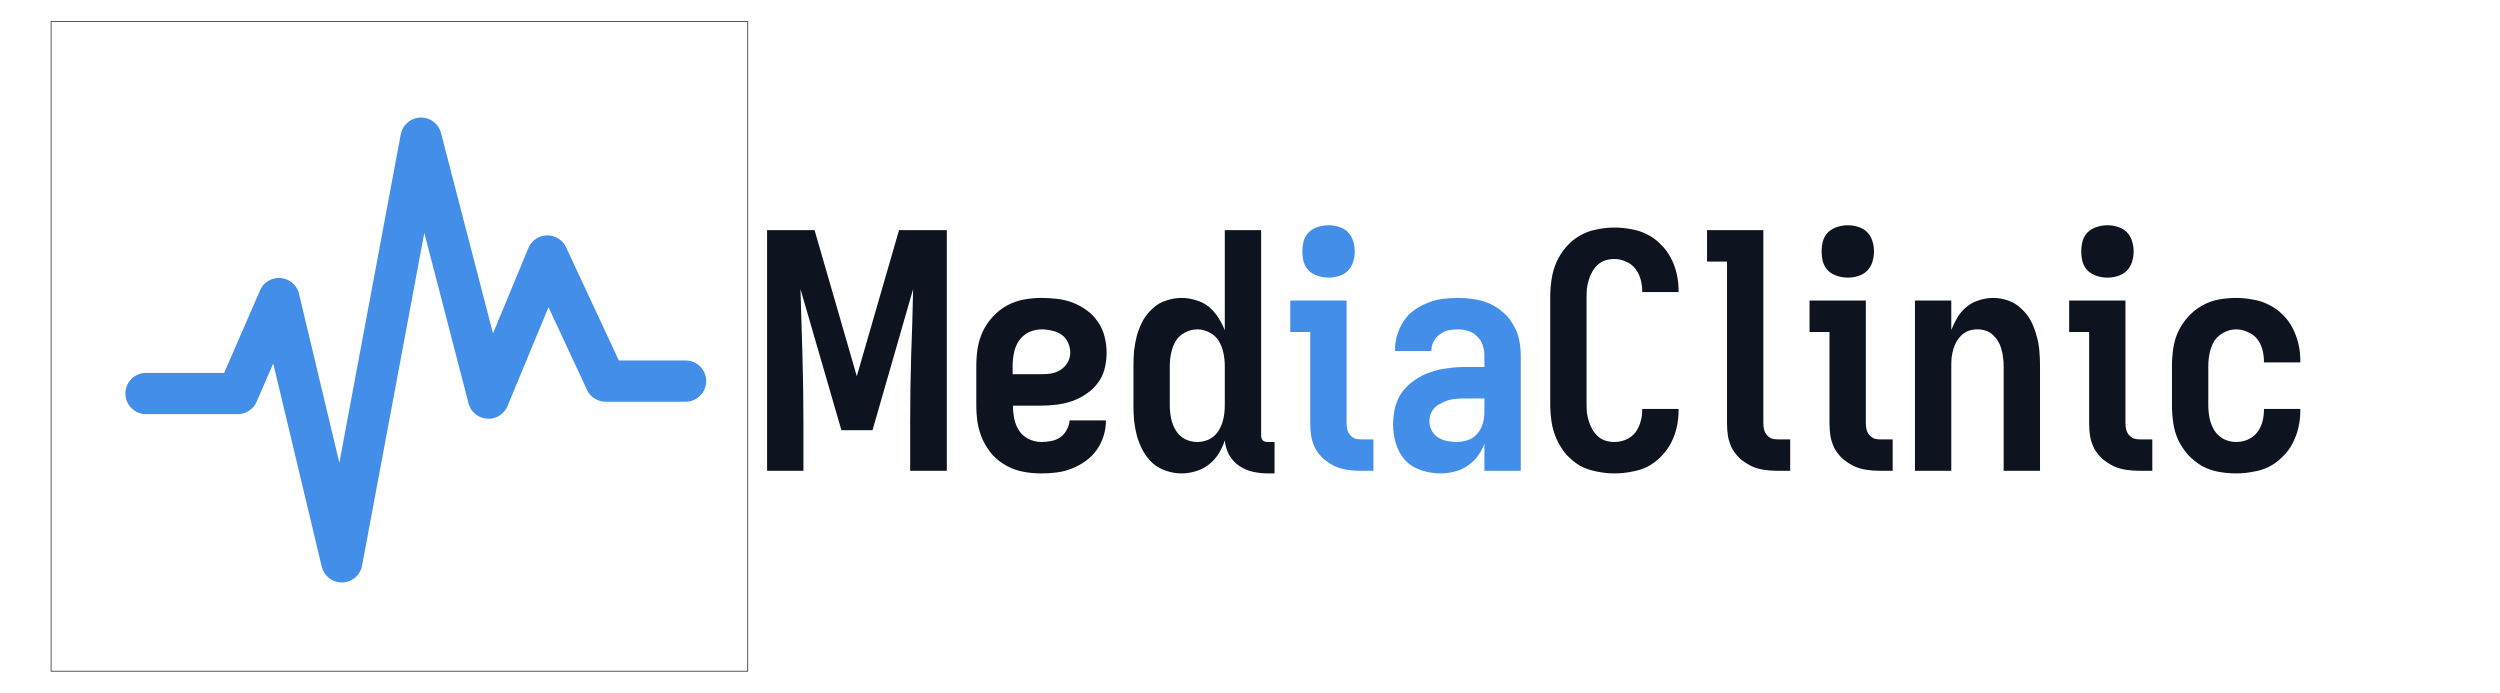
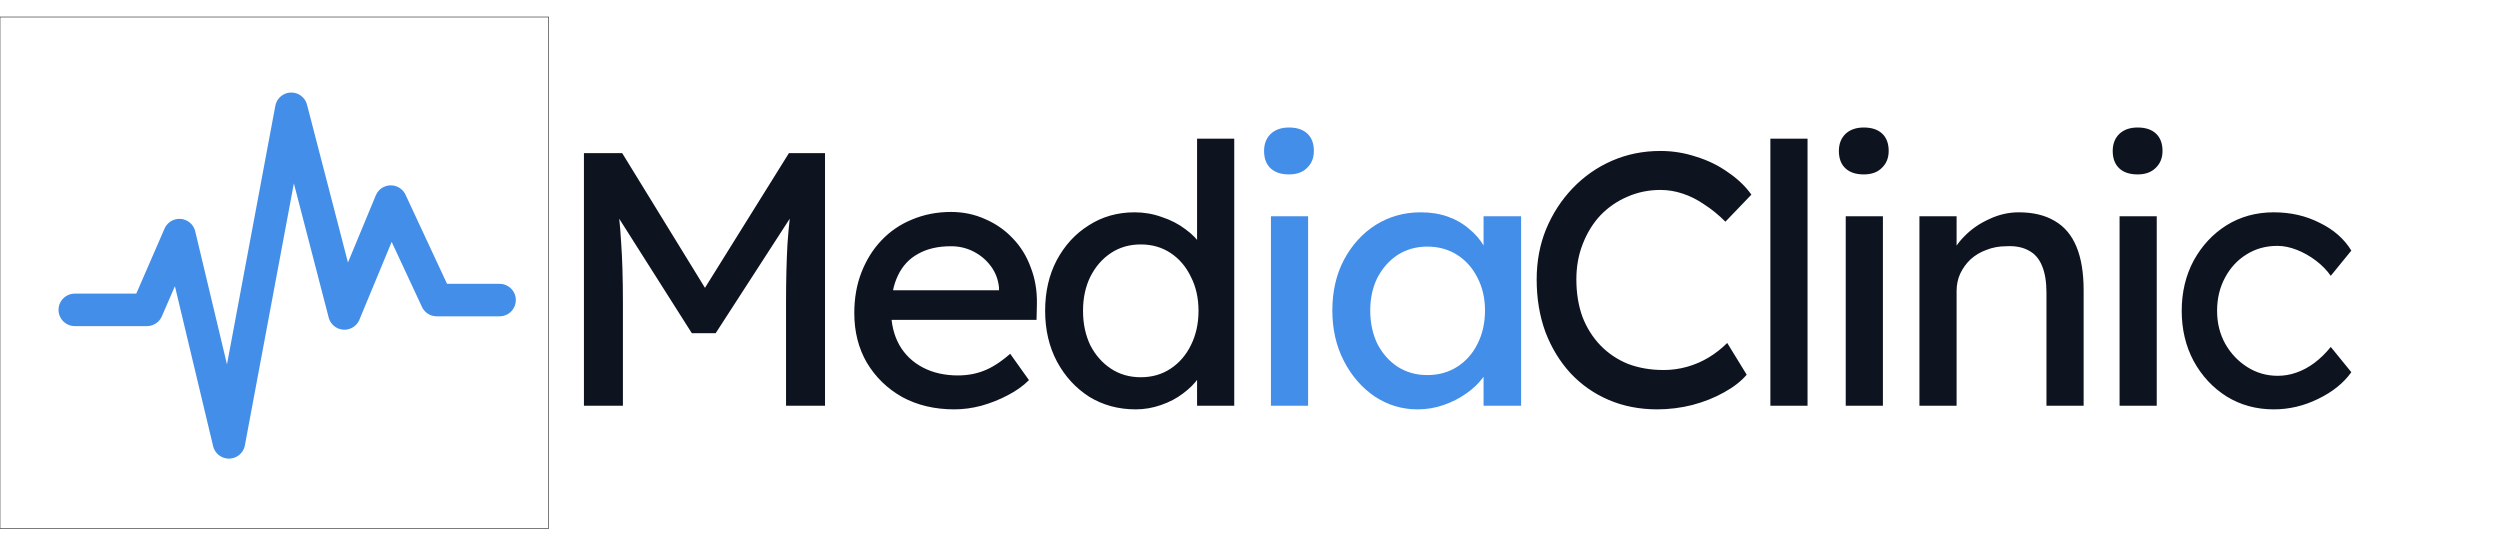
- <svg xmlns="http://www.w3.org/2000/svg" width="3818" height="1057" viewBox="0 0 3818 1057" fill="none">
-   <path d="M1171.5 719V351.5H1244L1308.5 574.5L1373 351.5H1446V719H1390V645.5C1390 611.5 1390.5 577.5 1391.5 543.5C1392.83 509.5 1393.83 475.5 1394.5 441.5L1332.5 657H1285L1222.5 441.5C1223.5 475.5 1224.5 509.5 1225.5 543.5C1226.5 577.5 1227 611.5 1227 645.5V719H1171.5ZM1590.5 723C1581.16 723 1572 722.167 1563 720.5C1554 718.833 1545.5 715.833 1537.5 711.5C1529.5 707.167 1522.33 701.667 1516 695C1510 688 1505 680.333 1501 672C1497.33 663.667 1494.66 655 1493 646C1491.66 637 1491 628 1491 619V559C1491 550 1491.66 541 1493 532C1494.66 522.667 1497.33 514 1501 506C1505 497.667 1510.16 490.167 1516.5 483.5C1522.83 476.5 1530 470.833 1538 466.5C1546 462.167 1554.5 459.167 1563.5 457.5C1572.5 455.833 1581.5 455 1590.5 455C1598.83 455 1607 455.5 1615 456.5C1623.33 457.5 1631.33 459.5 1639 462.5C1646.66 465.5 1653.83 469.5 1660.5 474.5C1667.16 479.5 1672.66 485.333 1677 492C1681.66 498.667 1685 506.167 1687 514.5C1689 522.5 1690 530.5 1690 538.5C1690 546.833 1689 555 1687 563C1685 571 1681.5 578.333 1676.5 585C1671.83 591.333 1666 596.833 1659 601.5C1652.33 606.167 1645.16 609.833 1637.5 612.5C1629.83 615.167 1621.83 617 1613.5 618C1605.5 619 1597.5 619.5 1589.5 619.5H1547C1547 626.167 1547.66 632.833 1549 639.5C1550.33 646.167 1552.83 652.333 1556.5 658C1560.16 663.333 1565 667.5 1571 670.5C1577.33 673.5 1583.83 675 1590.5 675C1595.5 675 1600.5 674.5 1605.5 673.5C1610.5 672.5 1615 670.667 1619 668C1623.33 665 1626.66 661.167 1629 656.5C1631.66 651.833 1633.16 647 1633.5 642H1689C1689 650 1687.83 657.833 1685.5 665.5C1683.16 673.167 1679.66 680.333 1675 687C1670.33 693.667 1664.66 699.333 1658 704C1651.66 708.667 1644.66 712.5 1637 715.5C1629.66 718.5 1622 720.5 1614 721.5C1606.33 722.5 1598.5 723 1590.5 723ZM1546.5 571.5H1589.5C1594.83 571.5 1600 571.167 1605 570.5C1610.33 569.5 1615.16 567.667 1619.5 565C1624.16 562 1627.83 558.167 1630.5 553.5C1633.16 548.833 1634.5 543.833 1634.5 538.5C1634.5 533.167 1633.33 528 1631 523C1628.66 518 1625.33 514 1621 511C1616.66 508 1611.83 506 1606.5 505C1601.16 503.667 1596 503 1591 503C1584 503 1577.33 504.5 1571 507.5C1565 510.5 1560 514.833 1556 520.5C1552.33 526.167 1549.83 532.333 1548.5 539C1547.16 545.667 1546.5 552.333 1546.5 559V571.5ZM1804.5 723C1796.5 723 1788.66 721.667 1781 719C1773.33 716.667 1766.5 712.833 1760.5 707.5C1754.5 701.833 1749.5 695.5 1745.5 688.5C1741.83 681.5 1738.83 674.167 1736.5 666.5C1734.5 658.833 1733 651 1732 643C1731.33 635 1731 627 1731 619V559C1731 551 1731.33 543 1732 535C1733 527 1734.5 519.167 1736.5 511.5C1738.83 503.833 1741.83 496.5 1745.5 489.5C1749.5 482.5 1754.5 476.333 1760.5 471C1766.5 465.333 1773.33 461.333 1781 459C1788.66 456.333 1796.5 455 1804.5 455C1811.83 455 1819.16 456.167 1826.5 458.5C1833.83 460.5 1840.33 463.833 1846 468.5C1851.66 473.167 1856.5 478.667 1860.5 485C1864.5 491 1867.83 497.5 1870.5 504.5V351.5H1926V664.5C1926 666.167 1926.16 667.667 1926.5 669C1926.83 670.333 1927.5 671.5 1928.5 672.5C1929.5 673.5 1930.66 674.167 1932 674.5C1933.33 674.833 1934.83 675 1936.5 675H1946.5V723H1936.5C1928.83 723 1921.16 722.167 1913.5 720.5C1905.83 718.833 1898.83 715.833 1892.5 711.5C1886.16 707.167 1881 701.5 1877 694.5C1873.33 687.5 1871.16 680.167 1870.5 672.5C1868.16 679.833 1865 686.667 1861 693C1857 699.333 1852 704.833 1846 709.5C1840.33 714.167 1833.83 717.5 1826.5 719.5C1819.5 721.833 1812.16 723 1804.5 723ZM1828.5 675C1835.16 675 1841.5 673.5 1847.5 670.5C1853.5 667.167 1858.16 662.667 1861.5 657C1864.83 651.333 1867.16 645.333 1868.5 639C1869.83 632.333 1870.5 625.667 1870.5 619V559C1870.5 552.333 1869.83 545.833 1868.5 539.5C1867.16 532.833 1864.83 526.667 1861.5 521C1858.16 515.333 1853.5 511 1847.5 508C1841.5 504.667 1835.16 503 1828.5 503C1821.83 503 1815.5 504.667 1809.5 508C1803.5 511 1798.83 515.333 1795.5 521C1792.16 526.667 1789.83 532.833 1788.5 539.5C1787.16 545.833 1786.5 552.333 1786.5 559V619C1786.5 625.667 1787.16 632.333 1788.5 639C1789.83 645.333 1792.16 651.333 1795.5 657C1798.83 662.667 1803.5 667.167 1809.5 670.5C1815.5 673.5 1821.83 675 1828.5 675ZM2465.5 723C2456.5 723 2447.33 722 2438 720C2429 718.333 2420.5 715.333 2412.5 711C2404.83 706.333 2397.83 700.5 2391.5 693.5C2385.5 686.167 2380.67 678.333 2377 670C2373.33 661.667 2370.83 653 2369.5 644C2368.17 634.667 2367.5 625.5 2367.5 616.5V454C2367.5 445 2368.17 436 2369.5 427C2370.83 417.667 2373.33 408.833 2377 400.5C2380.67 392.167 2385.5 384.5 2391.5 377.5C2397.83 370.167 2404.83 364.333 2412.5 360C2420.5 355.333 2429 352.167 2438 350.5C2447.33 348.5 2456.5 347.5 2465.5 347.5C2474.17 347.5 2482.67 348.333 2491 350C2499.67 351.333 2507.83 354 2515.5 358C2523.17 361.667 2530 366.667 2536 373C2542.33 379 2547.5 385.833 2551.5 393.5C2555.5 400.833 2558.5 408.833 2560.5 417.5C2562.5 425.833 2563.5 434.333 2563.5 443V446H2508V444.5C2508 438.5 2507.17 432.5 2505.5 426.5C2503.83 420.5 2501.17 415.167 2497.5 410.5C2493.83 405.5 2489 401.833 2483 399.5C2477.33 396.833 2471.5 395.5 2465.5 395.5C2460.83 395.5 2456.33 396.167 2452 397.5C2447.67 398.833 2443.83 401 2440.5 404C2437.17 407 2434.33 410.5 2432 414.5C2429.67 418.5 2427.83 422.667 2426.5 427C2425.17 431.333 2424.17 435.833 2423.5 440.5C2423.17 444.833 2423 449.333 2423 454V616.5C2423 621.167 2423.17 625.833 2423.5 630.5C2424.17 634.833 2425.17 639.167 2426.5 643.5C2427.83 647.833 2429.67 652 2432 656C2434.33 660 2437.17 663.5 2440.5 666.5C2443.83 669.5 2447.67 671.667 2452 673C2456.33 674.333 2460.83 675 2465.5 675C2471.5 675 2477.33 673.833 2483 671.5C2489 668.833 2493.83 665.167 2497.5 660.5C2501.17 655.5 2503.83 650 2505.5 644C2507.17 638 2508 632 2508 626V624.5H2563.5V627.5C2563.5 636.167 2562.5 644.833 2560.5 653.5C2558.5 661.833 2555.5 669.833 2551.5 677.5C2547.5 684.833 2542.33 691.667 2536 698C2530 704 2523.17 709 2515.5 713C2507.83 716.667 2499.67 719.167 2491 720.5C2482.67 722.167 2474.17 723 2465.5 723ZM2734 719H2714C2707.33 719 2700.67 718.5 2694 717.5C2687.33 716.5 2681 714.667 2675 712C2669 709 2663.33 705.333 2658 701C2653 696.333 2648.83 691.167 2645.5 685.5C2642.5 679.5 2640.33 673.167 2639 666.5C2638 659.833 2637.5 653.167 2637.5 646.5V399.5H2607V351.5H2693V646.5C2693 649.5 2693.33 652.5 2694 655.5C2694.67 658.5 2696 661.333 2698 664C2700 666.333 2702.33 668.167 2705 669.5C2708 670.5 2711 671 2714 671H2734V719ZM2890.5 719H2870.5C2863.84 719 2857.17 718.5 2850.5 717.5C2843.84 716.5 2837.5 714.667 2831.5 712C2825.5 709 2819.84 705.333 2814.5 701C2809.5 696.333 2805.34 691.167 2802 685.5C2799 679.5 2796.84 673.167 2795.5 666.5C2794.5 659.833 2794 653.167 2794 646.5V507H2763.5V459H2849.5V646.5C2849.5 649.5 2849.84 652.5 2850.5 655.5C2851.17 658.5 2852.5 661.333 2854.5 664C2856.5 666.333 2858.84 668.167 2861.5 669.5C2864.5 670.5 2867.5 671 2870.5 671H2890.5V719ZM2822 424C2816.67 424 2811.34 423.167 2806 421.5C2800.67 419.833 2796 417.167 2792 413.5C2788.34 409.833 2785.67 405.333 2784 400C2782.67 394.667 2782 389.333 2782 384C2782 378.667 2782.67 373.333 2784 368C2785.67 362.667 2788.34 358.167 2792 354.5C2796 350.833 2800.67 348.167 2806 346.5C2811.34 344.833 2816.67 344 2822 344C2827.34 344 2832.67 344.833 2838 346.5C2843.34 348.167 2847.84 350.833 2851.5 354.5C2855.17 358.167 2857.84 362.667 2859.5 368C2861.17 373.333 2862 378.667 2862 384C2862 389.333 2861.17 394.667 2859.5 400C2857.84 405.333 2855.17 409.833 2851.5 413.5C2847.84 417.167 2843.34 419.833 2838 421.5C2832.67 423.167 2827.34 424 2822 424ZM2924.51 719V459H2980.01V504C2982.67 497.333 2985.84 490.833 2989.51 484.5C2993.51 478.167 2998.17 472.833 3003.51 468.5C3009.17 463.833 3015.51 460.5 3022.51 458.5C3029.51 456.167 3036.67 455 3044.01 455C3052.01 455 3059.67 456.333 3067.01 459C3074.67 461.667 3081.34 465.833 3087.01 471.5C3093.01 476.833 3097.84 483 3101.51 490C3105.17 497 3108.01 504.333 3110.01 512C3112.34 519.667 3113.84 527.5 3114.51 535.5C3115.17 543.167 3115.51 551 3115.51 559V719H3060.01V559C3060.01 554.667 3059.67 550.333 3059.01 546C3058.67 541.667 3057.84 537.5 3056.51 533.5C3055.51 529.167 3053.84 525.167 3051.51 521.5C3049.51 517.833 3046.84 514.5 3043.51 511.5C3040.51 508.5 3036.84 506.333 3032.51 505C3028.51 503.667 3024.34 503 3020.01 503C3015.67 503 3011.34 503.667 3007.01 505C3003.01 506.333 2999.34 508.5 2996.01 511.5C2993.01 514.5 2990.34 517.833 2988.01 521.5C2986.01 525.167 2984.34 529.167 2983.01 533.5C2982.01 537.5 2981.17 541.667 2980.51 546C2980.17 550.333 2980.01 554.667 2980.01 559V719H2924.51ZM3287.01 719H3267.01C3260.34 719 3253.67 718.5 3247.01 717.5C3240.34 716.5 3234.01 714.667 3228.01 712C3222.01 709 3216.34 705.333 3211.01 701C3206.01 696.333 3201.84 691.167 3198.51 685.5C3195.51 679.5 3193.34 673.167 3192.01 666.5C3191.01 659.833 3190.51 653.167 3190.51 646.5V507H3160.01V459H3246.01V646.5C3246.01 649.5 3246.34 652.5 3247.01 655.5C3247.67 658.5 3249.01 661.333 3251.01 664C3253.01 666.333 3255.34 668.167 3258.01 669.5C3261.01 670.5 3264.01 671 3267.01 671H3287.01V719ZM3218.51 424C3213.17 424 3207.84 423.167 3202.51 421.5C3197.17 419.833 3192.51 417.167 3188.51 413.5C3184.84 409.833 3182.17 405.333 3180.51 400C3179.17 394.667 3178.51 389.333 3178.51 384C3178.51 378.667 3179.17 373.333 3180.51 368C3182.17 362.667 3184.84 358.167 3188.51 354.5C3192.51 350.833 3197.17 348.167 3202.51 346.5C3207.84 344.833 3213.17 344 3218.51 344C3223.84 344 3229.17 344.833 3234.51 346.5C3239.84 348.167 3244.34 350.833 3248.01 354.5C3251.67 358.167 3254.34 362.667 3256.01 368C3257.67 373.333 3258.51 378.667 3258.51 384C3258.51 389.333 3257.67 394.667 3256.01 400C3254.34 405.333 3251.67 409.833 3248.01 413.5C3244.34 417.167 3239.84 419.833 3234.51 421.5C3229.17 423.167 3223.84 424 3218.51 424ZM3415.01 723C3406.01 723 3397.01 722.167 3388.01 720.5C3379.01 718.833 3370.51 715.833 3362.51 711.5C3354.85 706.833 3347.85 701.167 3341.51 694.5C3335.51 687.5 3330.51 680 3326.51 672C3322.85 663.667 3320.35 655 3319.01 646C3317.68 637 3317.01 628 3317.01 619V559C3317.01 550 3317.68 541 3319.01 532C3320.35 523 3322.85 514.5 3326.51 506.5C3330.51 498.167 3335.51 490.667 3341.51 484C3347.85 477 3354.85 471.333 3362.51 467C3370.51 462.333 3379.01 459.167 3388.01 457.5C3397.01 455.833 3406.01 455 3415.01 455C3423.68 455 3432.18 455.833 3440.51 457.5C3449.18 458.833 3457.35 461.5 3465.01 465.5C3472.68 469.167 3479.51 474 3485.51 480C3491.85 486 3497.01 492.833 3501.01 500.5C3505.01 508.167 3508.01 516.167 3510.01 524.5C3512.01 532.833 3513.01 541.333 3513.01 550V553.5H3457.51V552C3457.51 545.667 3456.68 539.5 3455.01 533.5C3453.35 527.5 3450.68 522.167 3447.01 517.5C3443.35 512.833 3438.51 509.333 3432.51 507C3426.85 504.333 3421.01 503 3415.01 503C3408.35 503 3402.01 504.667 3396.01 508C3390.01 511 3385.18 515.333 3381.51 521C3378.18 526.667 3375.85 532.833 3374.51 539.5C3373.18 545.833 3372.51 552.333 3372.51 559V619C3372.51 625.667 3373.18 632.333 3374.51 639C3375.85 645.333 3378.18 651.333 3381.51 657C3385.18 662.667 3390.01 667.167 3396.01 670.5C3402.01 673.5 3408.35 675 3415.01 675C3421.01 675 3426.85 673.833 3432.51 671.5C3438.51 668.833 3443.35 665.167 3447.01 660.5C3450.68 655.833 3453.35 650.5 3455.01 644.5C3456.68 638.5 3457.51 632.333 3457.51 626V624.5H3513.01V628C3513.01 636.667 3512.01 645.167 3510.01 653.5C3508.01 661.833 3505.01 669.833 3501.01 677.5C3497.01 685.167 3491.85 692 3485.51 698C3479.51 704 3472.68 709 3465.01 713C3457.35 716.667 3449.18 719.167 3440.51 720.5C3432.18 722.167 3423.68 723 3415.01 723Z" fill="#0E1320" />
-   <path d="M2097.5 719H2077.5C2070.83 719 2064.16 718.5 2057.5 717.5C2050.83 716.5 2044.5 714.667 2038.5 712C2032.5 709 2026.83 705.333 2021.5 701C2016.5 696.333 2012.33 691.167 2009 685.5C2006 679.5 2003.83 673.167 2002.5 666.5C2001.5 659.833 2001 653.167 2001 646.5V507H1970.5V459H2056.5V646.5C2056.5 649.5 2056.83 652.5 2057.5 655.5C2058.16 658.5 2059.5 661.333 2061.5 664C2063.5 666.333 2065.83 668.167 2068.5 669.5C2071.5 670.5 2074.5 671 2077.5 671H2097.5V719ZM2029 424C2023.66 424 2018.33 423.167 2013 421.5C2007.66 419.833 2003 417.167 1999 413.5C1995.33 409.833 1992.66 405.333 1991 400C1989.66 394.667 1989 389.333 1989 384C1989 378.667 1989.66 373.333 1991 368C1992.66 362.667 1995.33 358.167 1999 354.5C2003 350.833 2007.66 348.167 2013 346.5C2018.33 344.833 2023.66 344 2029 344C2034.33 344 2039.66 344.833 2045 346.5C2050.33 348.167 2054.83 350.833 2058.5 354.5C2062.16 358.167 2064.83 362.667 2066.5 368C2068.16 373.333 2069 378.667 2069 384C2069 389.333 2068.16 394.667 2066.5 400C2064.83 405.333 2062.16 409.833 2058.5 413.5C2054.83 417.167 2050.33 419.833 2045 421.5C2039.66 423.167 2034.33 424 2029 424ZM2201 723C2191 723 2181.17 721.5 2171.5 718.5C2161.83 715.5 2153.5 710.5 2146.5 703.5C2139.83 696.167 2135 687.667 2132 678C2129 668.333 2127.5 658.5 2127.5 648.5C2127.5 639.833 2128.5 631.167 2130.5 622.5C2132.83 613.5 2136.5 605.5 2141.5 598.5C2146.83 591.5 2153.17 585.5 2160.5 580.5C2168.17 575.167 2176.17 571.167 2184.5 568.5C2192.83 565.5 2201.33 563.5 2210 562.5C2219 561.167 2227.83 560.5 2236.5 560.5H2267V543.5C2267 537.833 2266.17 532.5 2264.5 527.5C2262.83 522.167 2260 517.667 2256 514C2252.33 510 2247.83 507.167 2242.5 505.5C2237.17 503.833 2231.83 503 2226.5 503C2221.5 503 2216.67 503.5 2212 504.5C2207.33 505.5 2203 507.5 2199 510.5C2195 513.167 2191.83 516.833 2189.5 521.5C2187.17 525.833 2186 530.333 2186 535V536H2130.5V533.5C2130.5 525.833 2131.67 518.333 2134 511C2136.33 503.333 2139.67 496.333 2144 490C2148.33 483.333 2153.67 477.833 2160 473.5C2166.67 468.833 2173.5 465.167 2180.5 462.5C2187.83 459.5 2195.33 457.5 2203 456.5C2211 455.5 2218.83 455 2226.5 455C2234.83 455 2243 455.667 2251 457C2259.33 458 2267.17 460.167 2274.5 463.5C2282.17 466.833 2289.17 471.333 2295.5 477C2301.83 482.333 2307 488.667 2311 496C2315.33 503 2318.33 510.667 2320 519C2321.67 527 2322.5 535.167 2322.5 543.5V719H2267V678C2264.33 684.667 2260.83 691 2256.5 697C2252.17 702.667 2247 707.5 2241 711.5C2235.33 715.5 2229 718.333 2222 720C2215 722 2208 723 2201 723ZM2224.5 675C2230.5 675 2236.33 674 2242 672C2247.67 670 2252.33 666.833 2256 662.5C2260 657.833 2262.83 652.667 2264.5 647C2266.17 641 2267 635 2267 629V608.5H2236.5C2232.5 608.5 2228.5 608.667 2224.5 609C2220.5 609.333 2216.5 610 2212.5 611C2208.83 612 2205.17 613.5 2201.5 615.5C2197.83 617.167 2194.5 619.333 2191.5 622C2188.83 624.667 2186.67 628 2185 632C2183.67 635.667 2183 639.5 2183 643.5C2183 648.167 2184.17 652.833 2186.5 657.5C2188.83 661.833 2192 665.333 2196 668C2200.33 670.667 2205 672.5 2210 673.5C2215 674.5 2219.83 675 2224.5 675Z" fill="#438EE8" />
-   <rect x="78" y="33" width="1064" height="992" stroke="black" />
-   <path d="M223 601H363L426 456L522 858L643 211L746 608L836 391L925 582H1047" stroke="#438EE8" stroke-width="63" stroke-linecap="round" stroke-linejoin="round" />
+ <svg xmlns="http://www.w3.org/2000/svg" width="4849" height="1057" viewBox="0 0 4849 1057" fill="none">
+   <path d="M1132.6 787V297H1206.8L1385.3 587.5L1349.6 586.8L1530.2 297H1600.2V787H1524.6V586.1C1524.6 544.1 1525.53 506.3 1527.4 472.7C1529.73 439.1 1533.47 405.733 1538.6 372.6L1548.4 398.5L1388.1 646.3H1341.9L1186.5 401.3L1194.2 372.6C1199.33 403.867 1202.83 436.067 1204.7 469.2C1207.03 501.867 1208.2 540.833 1208.2 586.1V787H1132.6ZM1850.88 794C1813.08 794 1779.48 786.067 1750.08 770.2C1721.15 753.867 1698.28 731.7 1681.48 703.7C1665.15 675.7 1656.98 643.5 1656.98 607.1C1656.98 578.167 1661.65 551.8 1670.98 528C1680.31 504.2 1693.15 483.667 1709.48 466.4C1726.28 448.667 1746.11 435.133 1768.98 425.8C1792.31 416 1817.51 411.1 1844.58 411.1C1868.38 411.1 1890.55 415.767 1911.08 425.1C1931.61 433.967 1949.35 446.333 1964.28 462.2C1979.68 478.067 1991.35 496.967 1999.28 518.9C2007.68 540.367 2011.65 563.933 2011.18 589.6L2010.48 620.4H1710.18L1694.08 563H1948.18L1937.68 574.9V558.1C1936.28 542.7 1931.15 528.933 1922.28 516.8C1913.41 504.667 1902.21 495.1 1888.68 488.1C1875.15 481.1 1860.45 477.6 1844.58 477.6C1819.38 477.6 1798.15 482.5 1780.88 492.3C1763.61 501.633 1750.55 515.633 1741.68 534.3C1732.81 552.5 1728.38 575.133 1728.38 602.2C1728.38 627.867 1733.75 650.267 1744.48 669.4C1755.21 688.067 1770.38 702.533 1789.98 712.8C1809.58 723.067 1832.21 728.2 1857.88 728.2C1876.08 728.2 1892.88 725.167 1908.28 719.1C1924.15 713.033 1941.18 702.067 1959.38 686.2L1995.78 737.3C1984.58 748.5 1970.81 758.3 1954.48 766.7C1938.61 775.1 1921.58 781.867 1903.38 787C1885.65 791.667 1868.15 794 1850.88 794ZM2202.84 794C2169.24 794 2139.14 785.833 2112.54 769.5C2086.4 752.7 2065.64 730.067 2050.24 701.6C2034.84 672.667 2027.14 639.767 2027.14 602.9C2027.14 566.033 2034.6 533.367 2049.54 504.9C2064.94 475.967 2085.7 453.333 2111.84 437C2137.97 420.2 2167.6 411.8 2200.74 411.8C2218.94 411.8 2236.44 414.833 2253.24 420.9C2270.5 426.5 2285.9 434.433 2299.44 444.7C2312.97 454.5 2323.47 465.467 2330.94 477.6C2338.87 489.267 2342.84 501.167 2342.84 513.3L2321.84 514.7V269H2393.94V787H2321.84V699.5H2335.84C2335.84 710.7 2332.1 721.9 2324.64 733.1C2317.17 743.833 2307.14 753.867 2294.54 763.2C2282.4 772.533 2268.17 780 2251.84 785.6C2235.97 791.2 2219.64 794 2202.84 794ZM2212.64 731.7C2234.57 731.7 2253.94 726.1 2270.74 714.9C2287.54 703.7 2300.6 688.533 2309.94 669.4C2319.74 649.8 2324.64 627.633 2324.64 602.9C2324.64 578.167 2319.74 556.233 2309.94 537.1C2300.6 517.5 2287.54 502.1 2270.74 490.9C2253.94 479.7 2234.57 474.1 2212.64 474.1C2190.7 474.1 2171.34 479.7 2154.54 490.9C2137.74 502.1 2124.44 517.5 2114.64 537.1C2105.3 556.233 2100.64 578.167 2100.64 602.9C2100.64 627.633 2105.3 649.8 2114.64 669.4C2124.44 688.533 2137.74 703.7 2154.54 714.9C2171.34 726.1 2190.7 731.7 2212.64 731.7ZM3214.31 794C3180.24 794 3148.98 787.933 3120.51 775.8C3092.04 763.667 3067.31 746.4 3046.31 724C3025.31 701.133 3008.98 674.3 2997.31 643.5C2986.11 612.7 2980.51 578.867 2980.51 542C2980.51 507 2986.58 474.567 2998.71 444.7C3011.31 414.367 3028.58 387.767 3050.51 364.9C3072.44 342.033 3097.88 324.3 3126.81 311.7C3155.74 299.1 3187.01 292.8 3220.61 292.8C3244.41 292.8 3267.51 296.533 3289.91 304C3312.78 311 3333.31 321.033 3351.51 334.1C3370.18 346.7 3385.34 361.167 3397.01 377.5L3346.61 430C3333.08 416.467 3319.31 405.267 3305.31 396.4C3291.78 387.067 3277.78 380.067 3263.31 375.4C3249.31 370.733 3235.08 368.4 3220.61 368.4C3197.74 368.4 3176.28 372.833 3156.21 381.7C3136.61 390.1 3119.34 402 3104.41 417.4C3089.94 432.8 3078.51 451.233 3070.11 472.7C3061.71 493.7 3057.51 516.8 3057.51 542C3057.51 568.6 3061.48 592.867 3069.41 614.8C3077.81 636.267 3089.48 654.7 3104.41 670.1C3119.34 685.5 3137.08 697.4 3157.61 705.8C3178.61 713.733 3201.71 717.7 3226.91 717.7C3242.31 717.7 3257.48 715.6 3272.41 711.4C3287.34 707.2 3301.34 701.133 3314.41 693.2C3327.48 685.267 3339.38 675.933 3350.11 665.2L3387.91 726.8C3377.18 739.4 3362.48 750.833 3343.81 761.1C3325.61 771.367 3305.08 779.533 3282.21 785.6C3259.81 791.2 3237.18 794 3214.31 794ZM3433.81 787V269H3505.91V787H3433.81ZM3579.99 787V419.5H3652.09V787H3579.99ZM3614.99 338.3C3599.59 338.3 3587.69 334.333 3579.29 326.4C3570.89 318.467 3566.69 307.267 3566.69 292.8C3566.69 279.267 3570.89 268.3 3579.29 259.9C3588.16 251.5 3600.06 247.3 3614.99 247.3C3630.39 247.3 3642.29 251.267 3650.69 259.2C3659.09 267.133 3663.29 278.333 3663.29 292.8C3663.29 306.333 3658.86 317.3 3649.99 325.7C3641.59 334.1 3629.92 338.3 3614.99 338.3ZM3722.92 787V419.5H3795.02V495.1L3782.42 503.5C3787.08 487.167 3796.18 472.233 3809.72 458.7C3823.25 444.7 3839.35 433.5 3858.02 425.1C3876.68 416.233 3895.82 411.8 3915.42 411.8C3943.42 411.8 3966.75 417.4 3985.42 428.6C4004.08 439.333 4018.08 455.9 4027.42 478.3C4036.75 500.7 4041.42 528.933 4041.42 563V787H3969.32V567.9C3969.32 546.9 3966.52 529.633 3960.92 516.1C3955.32 502.1 3946.68 492.067 3935.02 486C3923.35 479.467 3908.88 476.667 3891.62 477.6C3877.62 477.6 3864.78 479.933 3853.12 484.6C3841.45 488.8 3831.18 494.867 3822.32 502.8C3813.92 510.733 3807.15 520.067 3802.02 530.8C3797.35 541.067 3795.02 552.267 3795.02 564.4V787H3759.32C3753.25 787 3747.18 787 3741.12 787C3735.05 787 3728.98 787 3722.92 787ZM4111.12 787V419.5H4183.22V787H4111.12ZM4146.12 338.3C4130.72 338.3 4118.82 334.333 4110.42 326.4C4102.02 318.467 4097.82 307.267 4097.82 292.8C4097.82 279.267 4102.02 268.3 4110.42 259.9C4119.29 251.5 4131.19 247.3 4146.12 247.3C4161.52 247.3 4173.42 251.267 4181.82 259.2C4190.22 267.133 4194.42 278.333 4194.42 292.8C4194.42 306.333 4189.99 317.3 4181.12 325.7C4172.72 334.1 4161.06 338.3 4146.12 338.3ZM4410.15 794C4376.08 794 4345.52 785.6 4318.45 768.8C4291.85 752 4270.62 729.133 4254.75 700.2C4239.35 671.267 4231.65 638.833 4231.65 602.9C4231.65 566.967 4239.35 534.533 4254.75 505.6C4270.62 476.667 4291.85 453.8 4318.45 437C4345.52 420.2 4376.08 411.8 4410.15 411.8C4442.82 411.8 4472.45 418.567 4499.05 432.1C4526.12 445.167 4546.65 463.133 4560.65 486L4520.75 535C4513.28 524.267 4503.72 514.467 4492.05 505.6C4480.38 496.733 4468.02 489.733 4454.95 484.6C4441.88 479.467 4429.28 476.9 4417.15 476.9C4394.75 476.9 4374.68 482.5 4356.95 493.7C4339.68 504.433 4325.92 519.367 4315.65 538.5C4305.38 557.633 4300.25 579.1 4300.25 602.9C4300.25 626.7 4305.62 648.167 4316.35 667.3C4327.08 685.967 4341.32 700.9 4359.05 712.1C4376.78 723.3 4396.38 728.9 4417.85 728.9C4430.45 728.9 4442.58 726.8 4454.25 722.6C4466.38 718.4 4478.05 712.1 4489.25 703.7C4500.45 695.3 4510.95 685.033 4520.75 672.9L4560.65 721.9C4545.72 742.9 4524.25 760.167 4496.25 773.7C4468.72 787.233 4440.02 794 4410.15 794Z" fill="#0E1320" />
+   <path d="M2465.09 787V419.5H2537.19V787H2465.09ZM2500.09 338.3C2484.69 338.3 2472.79 334.333 2464.39 326.4C2455.99 318.467 2451.79 307.267 2451.79 292.8C2451.79 279.267 2455.99 268.3 2464.39 259.9C2473.26 251.5 2485.16 247.3 2500.09 247.3C2515.49 247.3 2527.39 251.267 2535.79 259.2C2544.19 267.133 2548.39 278.333 2548.39 292.8C2548.39 306.333 2543.96 317.3 2535.09 325.7C2526.69 334.1 2515.02 338.3 2500.09 338.3ZM2749.41 794C2719.08 794 2691.31 785.6 2666.11 768.8C2641.38 752 2621.55 729.133 2606.61 700.2C2591.68 671.267 2584.21 638.6 2584.21 602.2C2584.21 565.333 2591.68 532.667 2606.61 504.2C2622.01 475.267 2642.55 452.633 2668.21 436.3C2694.35 419.967 2723.51 411.8 2755.71 411.8C2774.85 411.8 2792.35 414.6 2808.21 420.2C2824.08 425.8 2837.85 433.733 2849.51 444C2861.65 453.8 2871.45 465.233 2878.91 478.3C2886.85 491.367 2891.75 505.367 2893.61 520.3L2877.51 514.7V419.5H2950.31V787H2877.51V699.5L2894.31 694.6C2891.51 707.2 2885.68 719.567 2876.81 731.7C2868.41 743.367 2857.45 753.867 2843.91 763.2C2830.85 772.533 2816.15 780 2799.81 785.6C2783.95 791.2 2767.15 794 2749.41 794ZM2768.31 727.5C2790.25 727.5 2809.61 722.133 2826.41 711.4C2843.21 700.667 2856.28 685.967 2865.61 667.3C2875.41 648.167 2880.31 626.467 2880.31 602.2C2880.31 578.4 2875.41 557.167 2865.61 538.5C2856.28 519.833 2843.21 505.133 2826.41 494.4C2809.61 483.667 2790.25 478.3 2768.31 478.3C2746.85 478.3 2727.71 483.667 2710.91 494.4C2694.58 505.133 2681.51 519.833 2671.71 538.5C2662.38 557.167 2657.71 578.4 2657.71 602.2C2657.71 626.467 2662.38 648.167 2671.71 667.3C2681.51 685.967 2694.58 700.667 2710.91 711.4C2727.71 722.133 2746.85 727.5 2768.31 727.5Z" fill="#438EE8" />
+   <rect y="33" width="1064" height="992" stroke="black" />
+   <path d="M145 601H285L348 456L444 858L565 211L668 608L758 391L847 582H969" stroke="#438EE8" stroke-width="63" stroke-linecap="round" stroke-linejoin="round" />
</svg>
